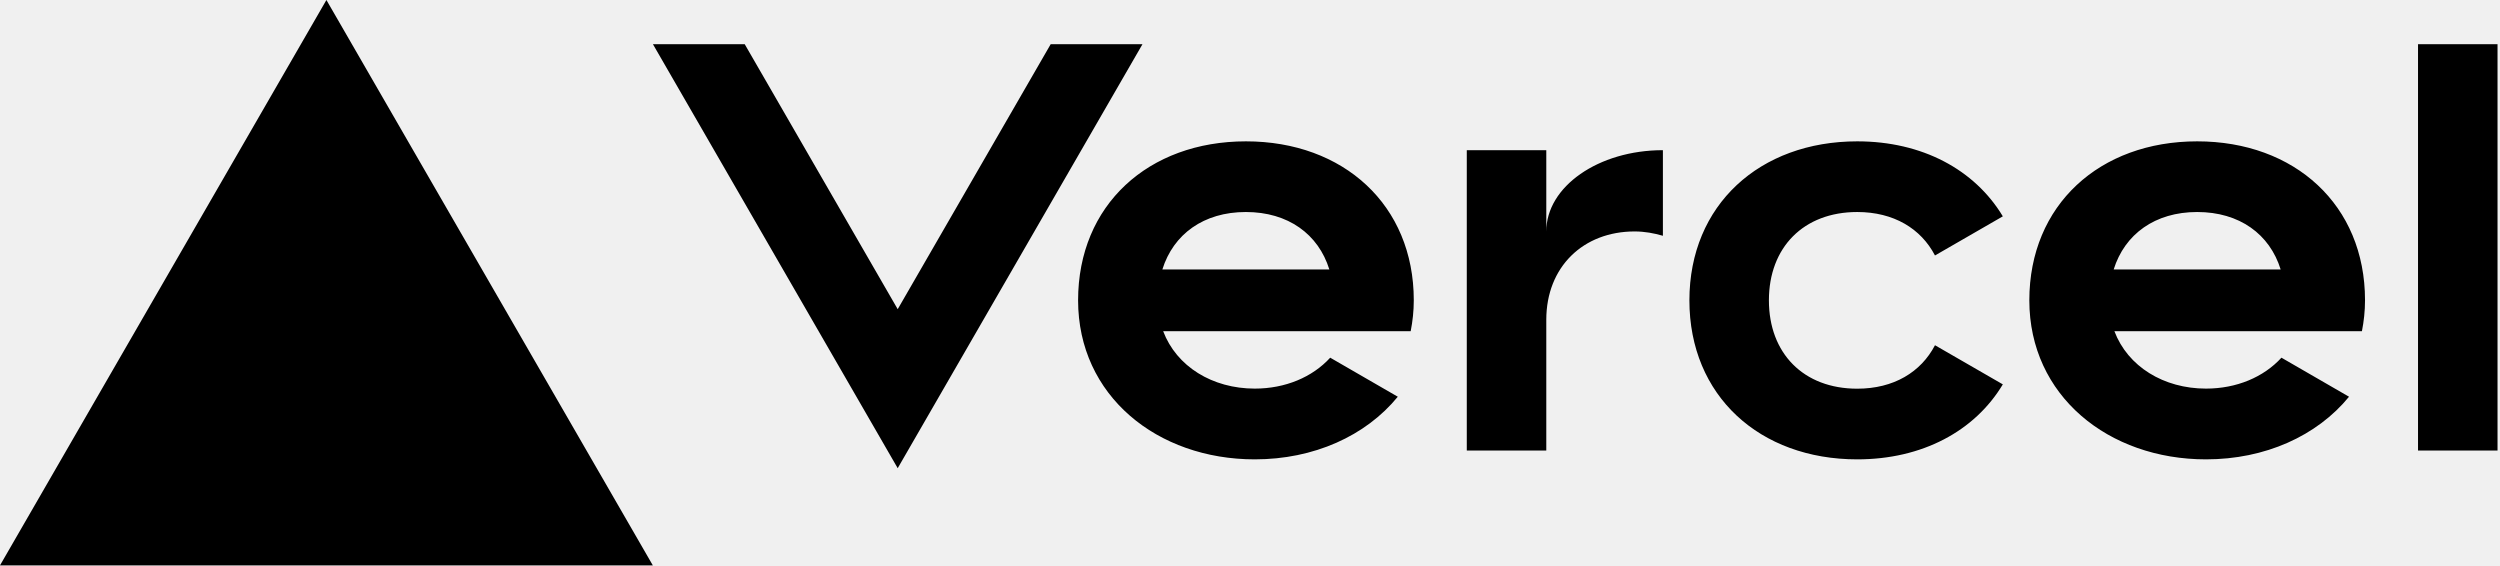
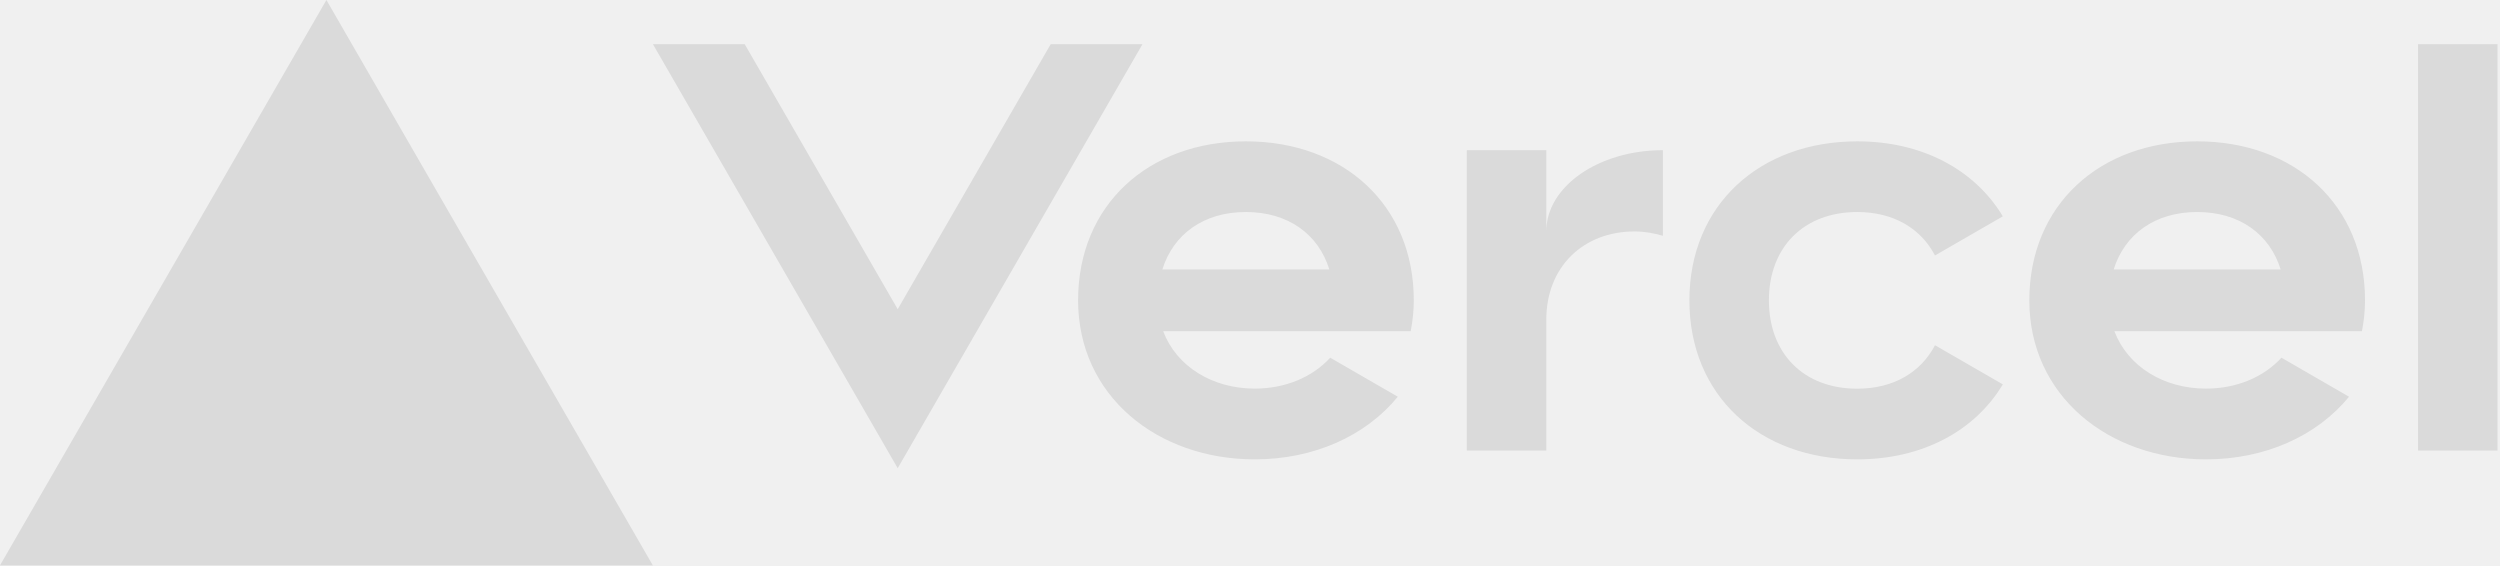
- <svg xmlns="http://www.w3.org/2000/svg" width="283" height="64" viewBox="0 0 283 64" fill="none">
-   <path d="M141.04 16c-11.04 0-19 7.2-19 18s8.96 18 20 18c6.67 0 12.55-2.64 16.19-7.09l-7.65-4.42c-2.02 2.21-5.09 3.5-8.54 3.5-4.79 0-8.86-2.5-10.37-6.5h28.02c.22-1.12.35-2.28.35-3.5 0-10.79-7.96-17.99-19-17.99zm-9.46 14.5c1.25-3.99 4.67-6.5 9.45-6.5 4.79 0 8.21 2.51 9.45 6.5h-18.9zM248.72 16c-11.04 0-19 7.2-19 18s8.96 18 20 18c6.67 0 12.55-2.64 16.19-7.09l-7.65-4.42c-2.02 2.21-5.09 3.5-8.54 3.5-4.79 0-8.86-2.5-10.37-6.5h28.02c.22-1.12.35-2.28.35-3.5 0-10.79-7.96-17.99-19-17.99zm-9.45 14.5c1.25-3.99 4.67-6.5 9.45-6.5 4.79 0 8.21 2.51 9.45 6.5h-18.9zM200.24 34c0 6 3.92 10 10 10 4.12 0 7.21-1.87 8.8-4.92l7.68 4.43c-3.18 5.3-9.14 8.49-16.48 8.49-11.05 0-19-7.2-19-18s7.96-18 19-18c7.34 0 13.29 3.19 16.48 8.49l-7.68 4.43c-1.59-3.05-4.68-4.92-8.8-4.92-6.07 0-10 4-10 10zm82.48-29v46h-9V5h9zM36.95 0L73.9 64H0L36.95 0zm92.38 5l-27.71 48L73.91 5H84.3l17.32 30 17.32-30h10.39zm58.91 12v9.69c-1-.29-2.06-.49-3.2-.49-5.81 0-10 4-10 10V51h-9V17h9v9.2c0-5.08 5.91-9.2 13.2-9.2z" fill="#000" />
+ <svg xmlns="http://www.w3.org/2000/svg" width="283" height="64" viewBox="0 0 283 64" fill="white">
+   <path d="M141.04 16c-11.04 0-19 7.2-19 18s8.96 18 20 18c6.67 0 12.55-2.64 16.19-7.09l-7.65-4.42c-2.02 2.21-5.09 3.5-8.54 3.5-4.79 0-8.86-2.5-10.37-6.5h28.02c.22-1.12.35-2.28.35-3.5 0-10.79-7.96-17.99-19-17.99zm-9.46 14.5c1.25-3.99 4.67-6.5 9.45-6.5 4.79 0 8.21 2.51 9.45 6.5h-18.9zM248.72 16c-11.04 0-19 7.2-19 18s8.96 18 20 18c6.67 0 12.55-2.64 16.19-7.09l-7.65-4.42c-2.02 2.21-5.09 3.5-8.54 3.5-4.79 0-8.86-2.5-10.37-6.5h28.02c.22-1.12.35-2.28.35-3.5 0-10.79-7.96-17.99-19-17.99zm-9.45 14.5c1.25-3.99 4.67-6.5 9.45-6.5 4.79 0 8.21 2.51 9.45 6.5h-18.9zM200.24 34c0 6 3.92 10 10 10 4.12 0 7.21-1.87 8.8-4.92l7.68 4.43c-3.18 5.3-9.14 8.49-16.48 8.49-11.05 0-19-7.2-19-18s7.96-18 19-18c7.34 0 13.29 3.19 16.48 8.49l-7.68 4.43c-1.59-3.05-4.68-4.92-8.8-4.92-6.07 0-10 4-10 10zm82.48-29v46h-9V5h9zM36.95 0L73.9 64H0L36.95 0zm92.38 5l-27.71 48L73.91 5H84.3l17.32 30 17.32-30h10.39zm58.91 12v9.69c-1-.29-2.06-.49-3.2-.49-5.81 0-10 4-10 10V51h-9V17h9v9.2c0-5.08 5.91-9.2 13.2-9.2z" fill="#dadada" />
</svg>
